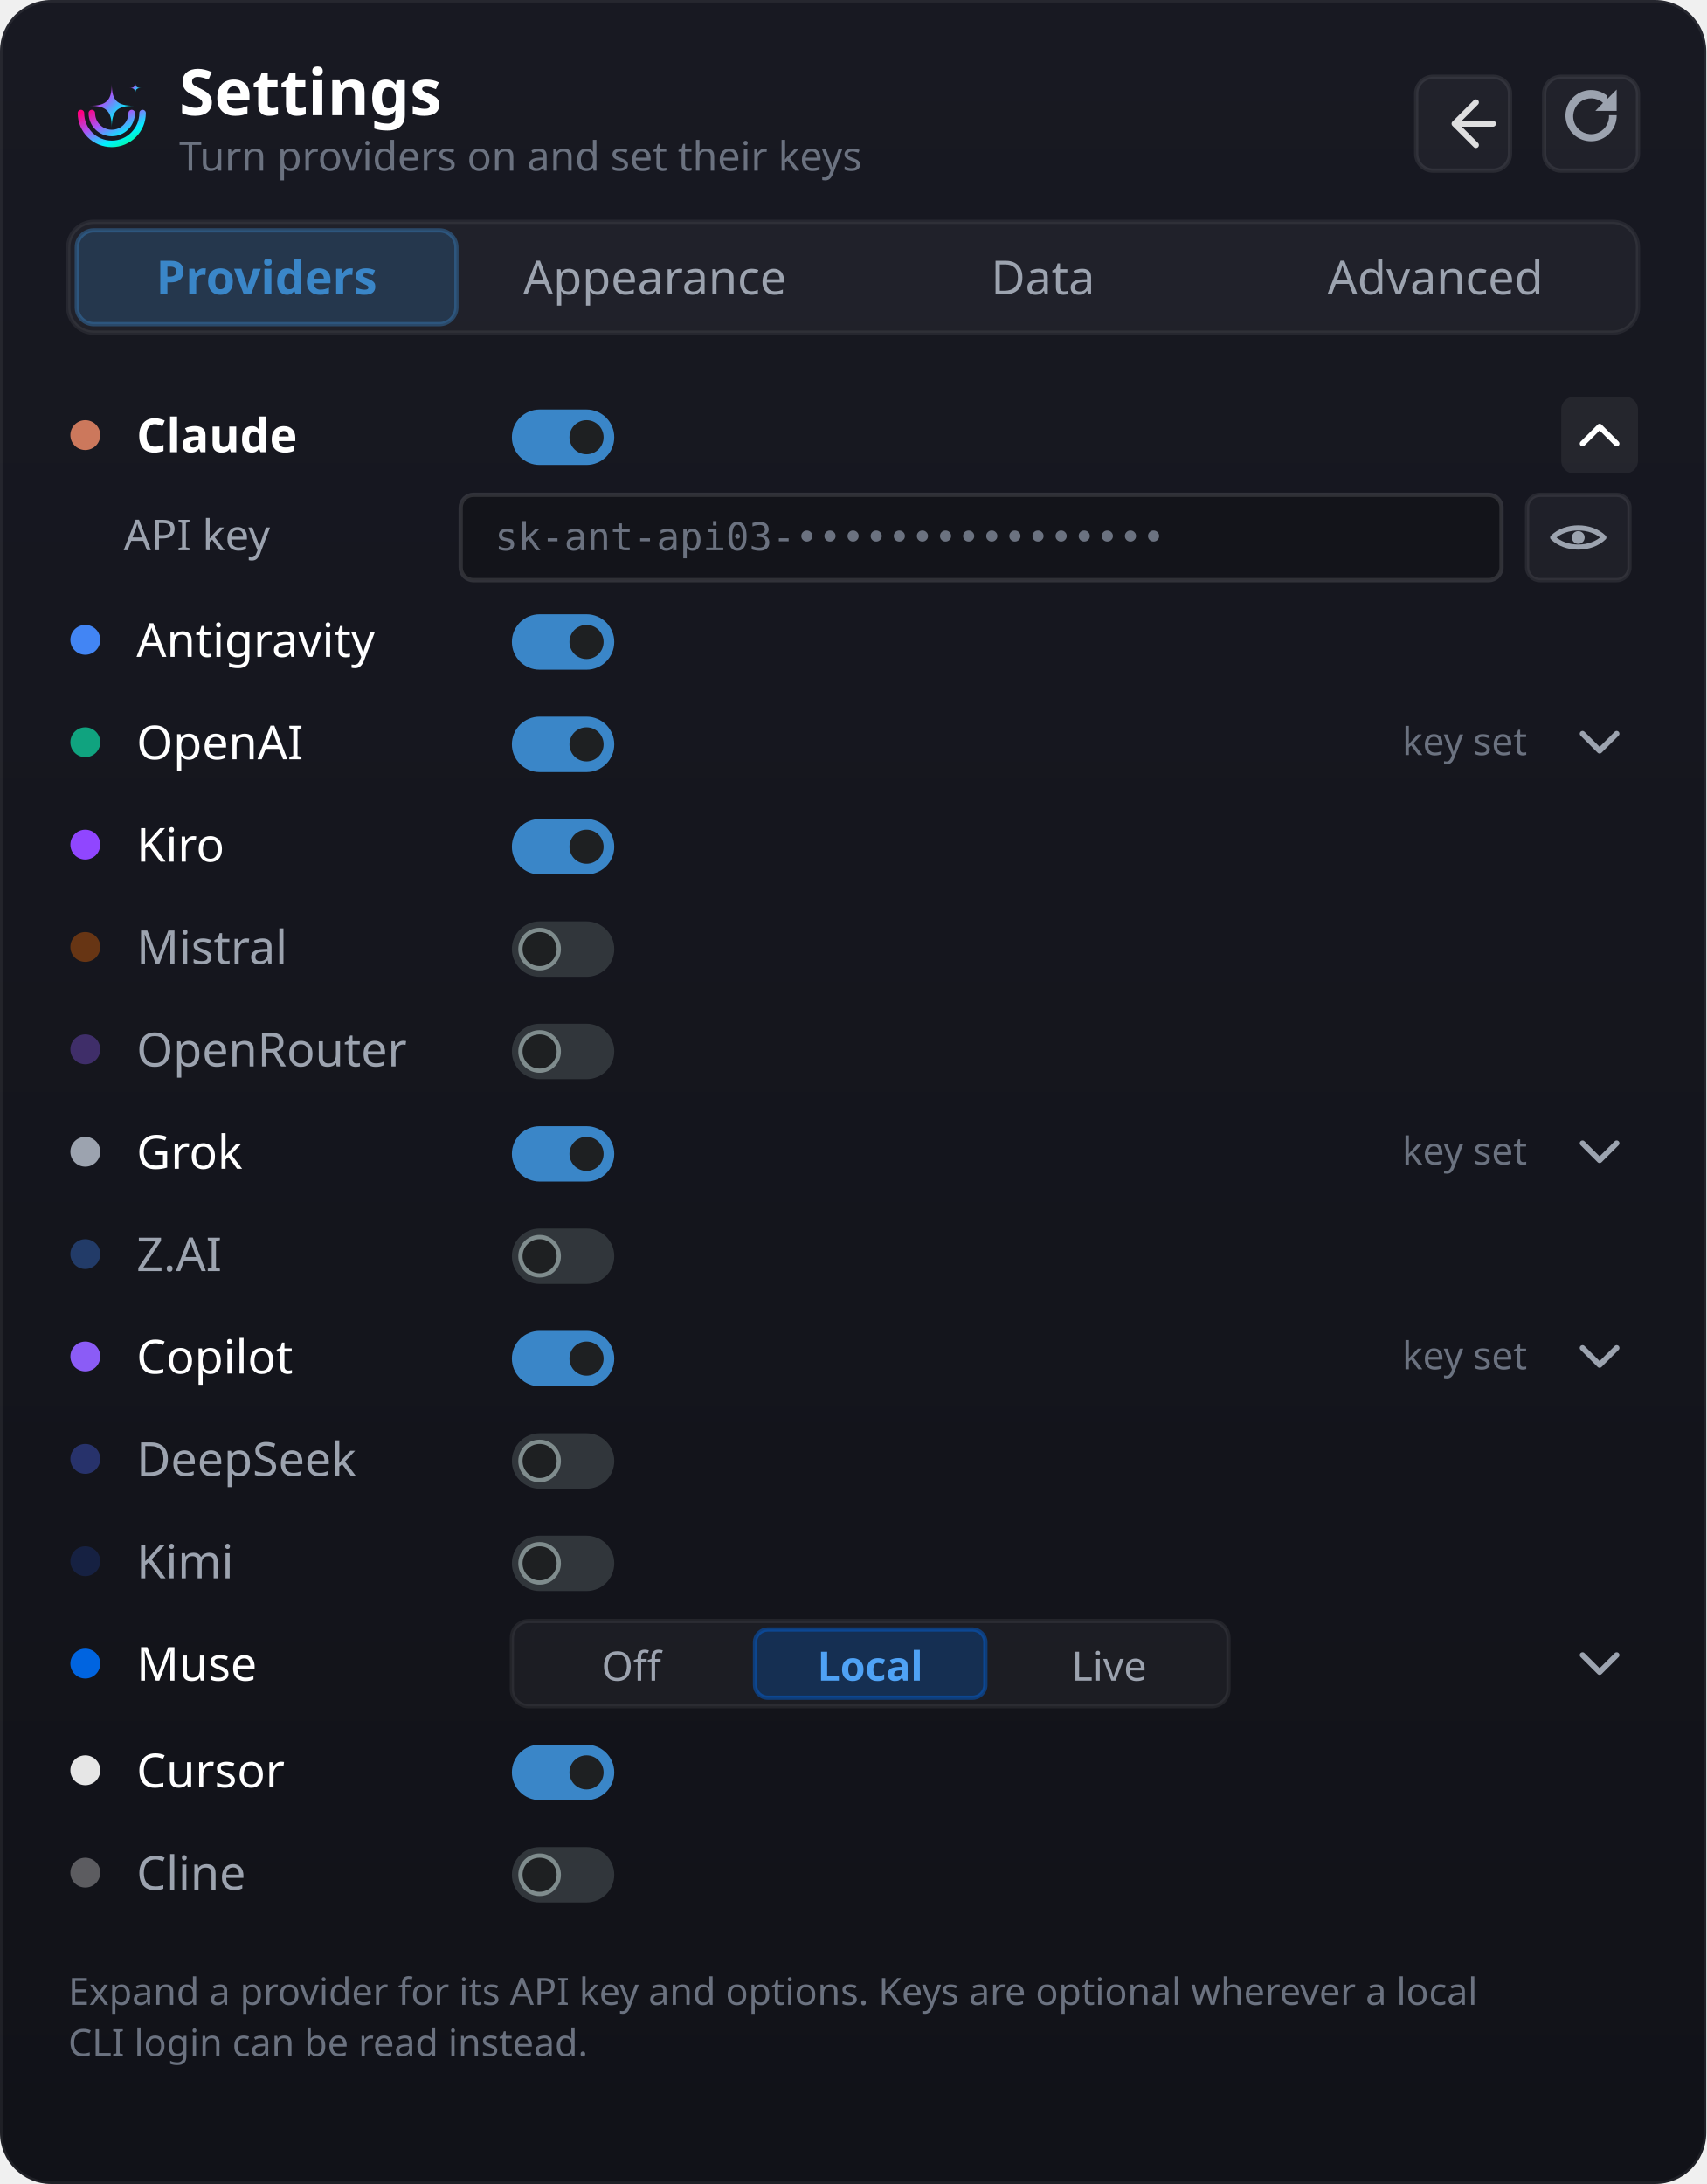
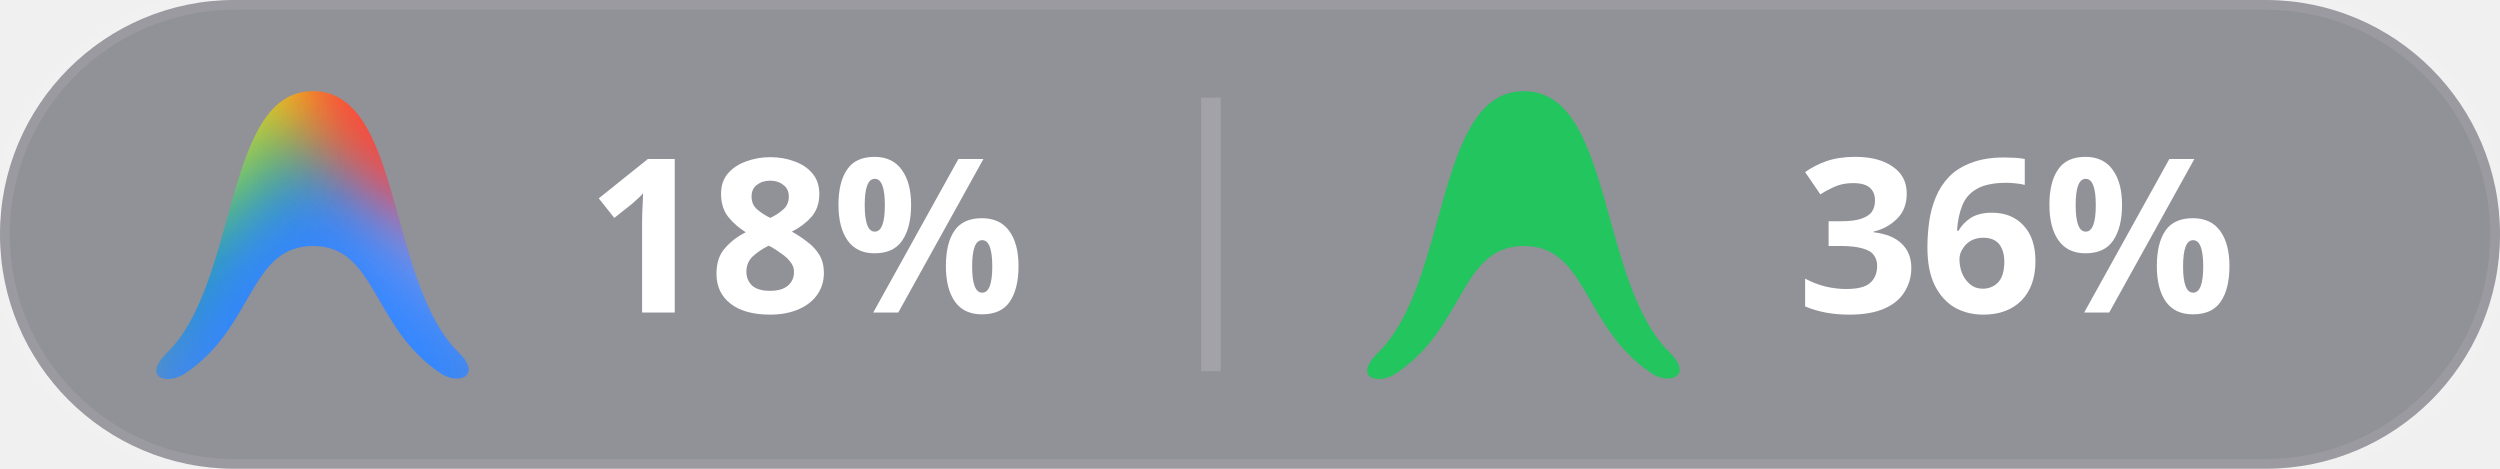
- <svg xmlns="http://www.w3.org/2000/svg" viewBox="0 0 400 512" width="400" height="512">
+ <svg xmlns="http://www.w3.org/2000/svg" viewBox="0 0 128 24" width="128" height="24">
  <defs>
    <g id="icon-antigravity">
      <mask height="23" id="lobe-icons-antigravity-0-_R_0_" maskUnits="userSpaceOnUse" width="24" x="0" y="1">
        <path d="M21.751 22.607c1.34 1.005 3.35.335 1.508-1.508C17.73 15.74 18.904 1 12.037 1 5.17 1 6.342 15.74.815 21.1c-2.01 2.009.167 2.511 1.507 1.506 5.192-3.517 4.857-9.714 9.715-9.714 4.857 0 4.522 6.197 9.714 9.715z" fill="#fff" />
      </mask>
      <g mask="url(#lobe-icons-antigravity-0-_R_0_)">
        <g filter="url(#lobe-icons-antigravity-1-_R_0_)">
          <path d="M-1.018-3.992c-.408 3.591 2.686 6.89 6.91 7.37 4.225.48 7.98-2.043 8.387-5.633.408-3.59-2.686-6.89-6.91-7.37-4.225-.479-7.98 2.043-8.387 5.633z" fill="#FFE432" />
        </g>
        <g filter="url(#lobe-icons-antigravity-2-_R_0_)">
          <path d="M15.269 7.747c1.058 4.557 5.691 7.374 10.348 6.293 4.657-1.082 7.575-5.653 6.516-10.21-1.058-4.556-5.691-7.374-10.348-6.292-4.657 1.082-7.575 5.653-6.516 10.21z" fill="#FC413D" />
        </g>
        <g filter="url(#lobe-icons-antigravity-3-_R_0_)">
          <path d="M-12.443 10.804c1.338 4.703 7.36 7.11 13.453 5.378 6.092-1.733 9.947-6.95 8.61-11.652C8.282-.173 2.26-2.58-3.833-.848-9.925.884-13.78 6.1-12.443 10.804z" fill="#00B95C" />
        </g>
        <g filter="url(#lobe-icons-antigravity-4-_R_0_)">
          <path d="M-12.443 10.804c1.338 4.703 7.36 7.11 13.453 5.378 6.092-1.733 9.947-6.95 8.61-11.652C8.282-.173 2.26-2.58-3.833-.848-9.925.884-13.78 6.1-12.443 10.804z" fill="#00B95C" />
        </g>
        <g filter="url(#lobe-icons-antigravity-5-_R_0_)">
          <path d="M-7.608 14.703c3.352 3.424 9.126 3.208 12.896-.483 3.77-3.69 4.108-9.459.756-12.883C2.69-2.087-3.083-1.871-6.853 1.82c-3.77 3.69-4.108 9.458-.755 12.883z" fill="#00B95C" />
        </g>
        <g filter="url(#lobe-icons-antigravity-6-_R_0_)">
          <path d="M9.932 27.617c1.04 4.482 5.384 7.303 9.7 6.3 4.316-1.002 6.971-5.448 5.93-9.93-1.04-4.483-5.384-7.304-9.7-6.301-4.316 1.002-6.971 5.448-5.93 9.93z" fill="#3186FF" />
        </g>
        <g filter="url(#lobe-icons-antigravity-7-_R_0_)">
          <path d="M2.572-8.185C.392-3.329 2.778 2.472 7.9 4.771c5.122 2.3 11.042.227 13.222-4.63 2.18-4.855-.205-10.656-5.327-12.955-5.122-2.3-11.042-.227-13.222 4.63z" fill="#FBBC04" />
        </g>
        <g filter="url(#lobe-icons-antigravity-8-_R_0_)">
          <path d="M-3.267 38.686c-5.277-2.072 3.742-19.117 5.984-24.83 2.243-5.712 8.34-8.664 13.616-6.592 5.278 2.071 11.533 13.482 9.29 19.195-2.242 5.713-23.613 14.298-28.89 12.227z" fill="#3186FF" />
        </g>
        <g filter="url(#lobe-icons-antigravity-9-_R_0_)">
          <path d="M28.71 17.471c-1.413 1.649-5.1.808-8.236-1.878-3.135-2.687-4.531-6.201-3.118-7.85 1.412-1.649 5.1-.808 8.235 1.878s4.532 6.2 3.119 7.85z" fill="#749BFF" />
        </g>
        <g filter="url(#lobe-icons-antigravity-10-_R_0_)">
          <path d="M18.163 9.077c5.81 3.93 12.502 4.19 14.946.577 2.443-3.612-.287-9.727-6.098-13.658-5.81-3.931-12.502-4.19-14.946-.577-2.443 3.612.287 9.727 6.098 13.658z" fill="#FC413D" />
        </g>
        <g filter="url(#lobe-icons-antigravity-11-_R_0_)">
          <path d="M-.915 2.684c-1.44 3.473-.97 6.967 1.05 7.804 2.02.837 4.824-1.3 6.264-4.772 1.44-3.473.97-6.967-1.05-7.804-2.02-.837-4.824 1.3-6.264 4.772z" fill="#FFEE48" />
        </g>
      </g>
      <defs>
        <filter color-interpolation-filters="sRGB" filterUnits="userSpaceOnUse" height="17.587" id="lobe-icons-antigravity-1-_R_0_" width="19.838" x="-3.288" y="-11.917">
          <feFlood flood-opacity="0" result="BackgroundImageFix" />
          <feBlend in="SourceGraphic" in2="BackgroundImageFix" result="shape" />
          <feGaussianBlur result="effect1_foregroundBlur_977_115" stdDeviation="1.117" />
        </filter>
        <filter color-interpolation-filters="sRGB" filterUnits="userSpaceOnUse" height="38.565" id="lobe-icons-antigravity-2-_R_0_" width="38.9" x="4.251" y="-13.493">
          <feFlood flood-opacity="0" result="BackgroundImageFix" />
          <feBlend in="SourceGraphic" in2="BackgroundImageFix" result="shape" />
          <feGaussianBlur result="effect1_foregroundBlur_977_115" stdDeviation="5.4" />
        </filter>
        <filter color-interpolation-filters="sRGB" filterUnits="userSpaceOnUse" height="36.517" id="lobe-icons-antigravity-3-_R_0_" width="40.955" x="-21.889" y="-10.592">
          <feFlood flood-opacity="0" result="BackgroundImageFix" />
          <feBlend in="SourceGraphic" in2="BackgroundImageFix" result="shape" />
          <feGaussianBlur result="effect1_foregroundBlur_977_115" stdDeviation="4.591" />
        </filter>
        <filter color-interpolation-filters="sRGB" filterUnits="userSpaceOnUse" height="36.517" id="lobe-icons-antigravity-4-_R_0_" width="40.955" x="-21.889" y="-10.592">
          <feFlood flood-opacity="0" result="BackgroundImageFix" />
          <feBlend in="SourceGraphic" in2="BackgroundImageFix" result="shape" />
          <feGaussianBlur result="effect1_foregroundBlur_977_115" stdDeviation="4.591" />
        </filter>
        <filter color-interpolation-filters="sRGB" filterUnits="userSpaceOnUse" height="36.595" id="lobe-icons-antigravity-5-_R_0_" width="36.632" x="-19.099" y="-10.278">
          <feFlood flood-opacity="0" result="BackgroundImageFix" />
          <feBlend in="SourceGraphic" in2="BackgroundImageFix" result="shape" />
          <feGaussianBlur result="effect1_foregroundBlur_977_115" stdDeviation="4.591" />
        </filter>
        <filter color-interpolation-filters="sRGB" filterUnits="userSpaceOnUse" height="34.087" id="lobe-icons-antigravity-6-_R_0_" width="33.533" x=".981" y="8.758">
          <feFlood flood-opacity="0" result="BackgroundImageFix" />
          <feBlend in="SourceGraphic" in2="BackgroundImageFix" result="shape" />
          <feGaussianBlur result="effect1_foregroundBlur_977_115" stdDeviation="4.363" />
        </filter>
        <filter color-interpolation-filters="sRGB" filterUnits="userSpaceOnUse" height="35.276" id="lobe-icons-antigravity-7-_R_0_" width="35.978" x="-6.143" y="-21.659">
          <feFlood flood-opacity="0" result="BackgroundImageFix" />
          <feBlend in="SourceGraphic" in2="BackgroundImageFix" result="shape" />
          <feGaussianBlur result="effect1_foregroundBlur_977_115" stdDeviation="3.954" />
        </filter>
        <filter color-interpolation-filters="sRGB" filterUnits="userSpaceOnUse" height="46.523" id="lobe-icons-antigravity-8-_R_0_" width="45.114" x="-11.96" y="-.46">
          <feFlood flood-opacity="0" result="BackgroundImageFix" />
          <feBlend in="SourceGraphic" in2="BackgroundImageFix" result="shape" />
          <feGaussianBlur result="effect1_foregroundBlur_977_115" stdDeviation="3.531" />
        </filter>
        <filter color-interpolation-filters="sRGB" filterUnits="userSpaceOnUse" height="24.054" id="lobe-icons-antigravity-9-_R_0_" width="25.094" x="10.485" y=".58">
          <feFlood flood-opacity="0" result="BackgroundImageFix" />
          <feBlend in="SourceGraphic" in2="BackgroundImageFix" result="shape" />
          <feGaussianBlur result="effect1_foregroundBlur_977_115" stdDeviation="3.159" />
        </filter>
        <filter color-interpolation-filters="sRGB" filterUnits="userSpaceOnUse" height="30.007" id="lobe-icons-antigravity-10-_R_0_" width="33.508" x="5.833" y="-12.467">
          <feFlood flood-opacity="0" result="BackgroundImageFix" />
          <feBlend in="SourceGraphic" in2="BackgroundImageFix" result="shape" />
          <feGaussianBlur result="effect1_foregroundBlur_977_115" stdDeviation="2.669" />
        </filter>
        <filter color-interpolation-filters="sRGB" filterUnits="userSpaceOnUse" height="26.151" id="lobe-icons-antigravity-11-_R_0_" width="22.194" x="-8.355" y="-8.876">
          <feFlood flood-opacity="0" result="BackgroundImageFix" />
          <feBlend in="SourceGraphic" in2="BackgroundImageFix" result="shape" />
          <feGaussianBlur result="effect1_foregroundBlur_977_115" stdDeviation="3.303" />
        </filter>
      </defs>
    </g>
    <g id="icon-claude">
      <path d="M4.709 15.955l4.72-2.647.08-.23-.08-.128H9.2l-.79-.048-2.698-.073-2.339-.097-2.266-.122-.571-.121L0 11.784l.055-.352.48-.321.686.06 1.52.103 2.278.158 1.652.097 2.449.255h.389l.055-.157-.134-.098-.103-.097-2.358-1.596-2.552-1.688-1.336-.972-.724-.491-.364-.462-.158-1.008.656-.722.881.06.225.061.893.686 1.908 1.476 2.491 1.833.365.304.145-.103.019-.073-.164-.274-1.355-2.446-1.446-2.49-.644-1.032-.17-.619a2.97 2.97 0 01-.104-.729L6.283.134 6.696 0l.996.134.42.364.62 1.414 1.002 2.229 1.555 3.03.456.898.243.832.091.255h.158V9.01l.128-1.706.237-2.095.23-2.695.08-.76.376-.91.747-.492.584.28.48.685-.067.444-.286 1.851-.559 2.903-.364 1.942h.212l.243-.242.985-1.306 1.652-2.064.73-.82.85-.904.547-.431h1.033l.76 1.129-.34 1.166-1.064 1.347-.881 1.142-1.264 1.7-.79 1.36.073.11.188-.02 2.856-.606 1.543-.28 1.841-.315.833.388.091.395-.328.807-1.969.486-2.309.462-3.439.813-.042.03.049.061 1.549.146.662.036h1.622l3.02.225.79.522.474.638-.079.485-1.215.62-1.64-.389-3.829-.91-1.312-.329h-.182v.11l1.093 1.068 2.006 1.81 2.509 2.33.127.578-.322.455-.34-.049-2.205-1.657-.851-.747-1.926-1.62h-.128v.17l.444.649 2.345 3.521.122 1.08-.17.353-.608.213-.668-.122-1.374-1.925-1.415-2.167-1.143-1.943-.14.08-.674 7.254-.316.37-.729.28-.607-.461-.322-.747.322-1.476.389-1.924.315-1.53.286-1.9.17-.632-.012-.042-.14.018-1.434 1.967-2.18 2.945-1.726 1.845-.414.164-.717-.37.067-.662.401-.589 2.388-3.036 1.44-1.882.93-1.086-.006-.158h-.055L4.132 18.56l-1.13.146-.487-.456.061-.746.231-.243 1.908-1.312-.006.006z" fill="#D97757" fill-rule="nonzero" />
    </g>
    <g id="icon-cline" fill="#e6e6e6" fill-rule="evenodd">
      <path d="M17.035 3.991c2.75 0 4.98 2.24 4.98 5.003v1.667l1.45 2.896a1.01 1.01 0 01-.002.909l-1.448 2.864v1.668c0 2.762-2.23 5.002-4.98 5.002H7.074c-2.751 0-4.98-2.24-4.98-5.002V17.33l-1.48-2.855a1.01 1.01 0 01-.003-.927l1.482-2.887V8.994c0-2.763 2.23-5.003 4.98-5.003h9.962zM8.265 9.6a2.274 2.274 0 00-2.274 2.274v4.042a2.274 2.274 0 004.547 0v-4.042A2.274 2.274 0 008.265 9.6zm7.326 0a2.274 2.274 0 00-2.274 2.274v4.042a2.274 2.274 0 104.548 0v-4.042A2.274 2.274 0 0015.59 9.6z" />
      <path d="M12.054 5.558a2.779 2.779 0 100-5.558 2.779 2.779 0 000 5.558z" />
    </g>
    <g id="icon-copilot" fill="#8b5cf6" fill-rule="evenodd">
      <path d="M19.245 5.364c1.322 1.36 1.877 3.216 2.11 5.817.622 0 1.2.135 1.592.654l.73.964c.21.278.323.61.323.955v2.62c0 .339-.173.669-.453.868C20.239 19.602 16.157 21.5 12 21.5c-4.6 0-9.205-2.583-11.547-4.258-.28-.2-.452-.53-.453-.868v-2.62c0-.345.113-.679.321-.956l.73-.963c.392-.517.974-.654 1.593-.654l.029-.297c.25-2.446.81-4.213 2.082-5.52 2.461-2.54 5.71-2.851 7.146-2.864h.198c1.436.013 4.685.323 7.146 2.864zm-7.244 4.328c-.284 0-.613.016-.962.05-.123.447-.305.85-.57 1.108-1.05 1.023-2.316 1.18-2.994 1.18-.638 0-1.306-.13-1.851-.464-.516.165-1.012.403-1.044.996a65.882 65.882 0 00-.063 2.884l-.002.48c-.002.563-.005 1.126-.013 1.69.002.326.204.63.51.765 2.482 1.102 4.83 1.657 6.99 1.657 2.156 0 4.504-.555 6.985-1.657a.854.854 0 00.51-.766c.03-1.682.006-3.372-.076-5.053-.031-.596-.528-.83-1.046-.996-.546.333-1.212.464-1.85.464-.677 0-1.942-.157-2.993-1.18-.266-.258-.447-.661-.57-1.108-.32-.032-.64-.049-.96-.05zm-2.525 4.013c.539 0 .976.426.976.95v1.753c0 .525-.437.95-.976.95a.964.964 0 01-.976-.95v-1.752c0-.525.437-.951.976-.951zm5 0c.539 0 .976.426.976.95v1.753c0 .525-.437.95-.976.95a.964.964 0 01-.976-.95v-1.752c0-.525.437-.951.976-.951zM7.635 5.087c-1.05.102-1.935.438-2.385.906-.975 1.037-.765 3.668-.21 4.224.405.394 1.17.657 1.995.657h.09c.649-.013 1.785-.176 2.73-1.11.435-.41.705-1.433.675-2.47-.03-.834-.27-1.52-.63-1.813-.39-.336-1.275-.482-2.265-.394zm6.465.394c-.36.292-.6.98-.63 1.813-.03 1.037.24 2.06.675 2.47.968.957 2.136 1.104 2.776 1.11h.044c.825 0 1.59-.263 1.995-.657.555-.556.765-3.187-.21-4.224-.45-.468-1.335-.804-2.385-.906-.99-.088-1.875.058-2.265.394zM12 7.615c-.24 0-.525.015-.84.044.03.16.045.336.06.526l-.001.159a2.94 2.94 0 01-.014.25c.225-.022.425-.027.612-.028h.366c.187 0 .387.006.612.028-.015-.146-.015-.277-.015-.409.015-.19.03-.365.06-.526a9.29 9.29 0 00-.84-.044z" />
    </g>
    <g id="icon-cursor" fill="#e6e6e6" fill-rule="evenodd">
      <path d="M11.503.131L1.891 5.678a.84.84 0 00-.42.726v11.188c0 .3.162.575.42.724l9.609 5.55a1 1 0 00.998 0l9.61-5.55a.84.84 0 00.42-.724V6.404a.84.84 0 00-.42-.726L12.497.131a1.01 1.01 0 00-.996 0M2.657 6.338h18.55c.263 0 .43.287.297.515L12.23 22.918c-.062.107-.229.064-.229-.06V12.335a.59.59 0 00-.295-.51l-9.11-5.257c-.109-.063-.064-.23.061-.23" />
    </g>
    <g id="icon-deepseek">
      <path d="M23.748 4.482c-.254-.124-.364.113-.512.234-.051.039-.094.09-.137.136-.372.397-.806.657-1.373.626-.829-.046-1.537.214-2.163.848-.133-.782-.575-1.248-1.247-1.548-.352-.156-.708-.311-.955-.65-.172-.241-.219-.51-.305-.774-.055-.16-.11-.323-.293-.35-.2-.031-.278.136-.356.276-.313.572-.434 1.202-.422 1.84.027 1.436.633 2.58 1.838 3.393.137.093.172.187.129.323-.082.28-.18.552-.266.833-.055.179-.137.217-.329.14a5.526 5.526 0 01-1.736-1.18c-.857-.828-1.631-1.742-2.597-2.458a11.365 11.365 0 00-.689-.471c-.985-.957.13-1.743.388-1.836.27-.098.093-.432-.779-.428-.872.004-1.67.295-2.687.684a3.055 3.055 0 01-.465.137 9.597 9.597 0 00-2.883-.102c-1.885.21-3.39 1.102-4.497 2.623C.082 8.606-.231 10.684.152 12.85c.403 2.284 1.569 4.175 3.36 5.653 1.858 1.533 3.997 2.284 6.438 2.14 1.482-.085 3.133-.284 4.994-1.86.47.234.962.327 1.78.397.63.059 1.236-.03 1.705-.128.735-.156.684-.837.419-.961-2.155-1.004-1.682-.595-2.113-.926 1.096-1.296 2.746-2.642 3.392-7.003.05-.347.007-.565 0-.845-.004-.17.035-.237.23-.256a4.173 4.173 0 001.545-.475c1.396-.763 1.96-2.015 2.093-3.517.02-.23-.004-.467-.247-.588zM11.581 18c-2.089-1.642-3.102-2.183-3.52-2.16-.392.024-.321.471-.235.763.09.288.207.486.371.739.114.167.192.416-.113.603-.673.416-1.842-.14-1.897-.167-1.361-.802-2.5-1.86-3.301-3.307-.774-1.393-1.224-2.887-1.298-4.482-.02-.386.093-.522.477-.592a4.696 4.696 0 011.529-.039c2.132.312 3.946 1.265 5.468 2.774.868.86 1.525 1.887 2.202 2.891.72 1.066 1.494 2.082 2.48 2.914.348.292.625.514.891.677-.802.09-2.14.11-3.054-.614zm1-6.44a.306.306 0 01.415-.287.302.302 0 01.2.288.306.306 0 01-.31.307.303.303 0 01-.304-.308zm3.11 1.596c-.2.081-.399.151-.59.16a1.245 1.245 0 01-.798-.254c-.274-.23-.47-.358-.552-.758a1.73 1.73 0 01.016-.588c.07-.327-.008-.537-.239-.727-.187-.156-.426-.199-.688-.199a.559.559 0 01-.254-.078c-.11-.054-.2-.19-.114-.358.028-.054.16-.186.192-.21.356-.202.767-.136 1.146.016.352.144.618.408 1.001.782.391.451.462.576.685.914.176.265.336.537.445.848.067.195-.019.354-.25.452z" fill="#4D6BFE" />
    </g>
    <g id="icon-grok" fill="#9ca3af" fill-rule="evenodd">
      <path d="M9.27 15.29l7.978-5.897c.391-.29.95-.177 1.137.272.98 2.369.542 5.215-1.41 7.169-1.951 1.954-4.667 2.382-7.149 1.406l-2.711 1.257c3.889 2.661 8.611 2.003 11.562-.953 2.341-2.344 3.066-5.539 2.388-8.42l.006.007c-.983-4.232.242-5.924 2.75-9.383.06-.082.12-.164.179-.248l-3.301 3.305v-.01L9.267 15.292M7.623 16.723c-2.792-2.67-2.31-6.801.071-9.184 1.761-1.763 4.647-2.483 7.166-1.425l2.705-1.25a7.808 7.808 0 00-1.829-1A8.975 8.975 0 005.984 5.83c-2.533 2.536-3.33 6.436-1.962 9.764 1.022 2.487-.653 4.246-2.34 6.022-.599.63-1.199 1.259-1.682 1.925l7.62-6.815" />
    </g>
    <g id="icon-kimi" fill="#1e3a8a" fill-rule="evenodd">
      <path d="M21.846 0a1.923 1.923 0 110 3.846H20.15a.226.226 0 01-.227-.226V1.923C19.923.861 20.784 0 21.846 0z" />
      <path d="M11.065 11.199l7.257-7.2c.137-.136.06-.41-.116-.41H14.3a.164.164 0 00-.117.051l-7.82 7.756c-.122.12-.302.013-.302-.179V3.82c0-.127-.083-.23-.185-.23H3.186c-.103 0-.186.103-.186.23V19.77c0 .128.083.23.186.23h2.69c.103 0 .186-.102.186-.23v-3.25c0-.069.025-.135.069-.178l2.424-2.406a.158.158 0 01.205-.023l6.484 4.772a7.677 7.677 0 003.453 1.283c.108.012.2-.095.2-.23v-3.06c0-.117-.07-.212-.164-.227a5.028 5.028 0 01-2.027-.807l-5.613-4.064c-.117-.078-.132-.279-.028-.381z" />
    </g>
    <g id="icon-kiro">
      <path d="M18.8 0H5.2A5.2 5.2 0 000 5.2v13.6A5.2 5.2 0 005.2 24h13.6a5.2 5.2 0 005.2-5.2V5.2A5.2 5.2 0 0018.8 0z" fill="#9046FF" />
      <path d="M7.97 16.376c-1.644 3.642 1.86 4.556 4.443 2.424.76 2.39 3.608.607 4.631-1.247 2.251-4.084 1.342-8.249 1.108-9.108-1.6-5.859-9.6-5.869-10.976.03-.323 1.033-.328 2.206-.507 3.423-.09.617-.16 1.009-.393 1.655-.139.373-.323.7-.62 1.257-.458.865-.264 2.53 2.101 1.665l.224-.1h-.01l-.001.001z" fill="#fff" />
      <path d="M12.722 10.985c-.656 0-.755-.785-.755-1.252 0-.423.074-.756.218-.97a.61.61 0 01.537-.283c.229 0 .428.095.567.289.159.218.243.55.243.964 0 .785-.303 1.252-.805 1.252h-.005zm2.703 0c-.656 0-.755-.785-.755-1.252 0-.423.074-.756.219-.97a.61.61 0 01.536-.283c.229 0 .428.095.567.289.159.218.243.55.243.964 0 .785-.303 1.252-.805 1.252h-.005z" fill="#000" />
    </g>
    <g id="icon-mistral">
      <path d="M3.428 3.4h3.429v3.428H3.428V3.4zm13.714 0h3.43v3.428h-3.43V3.4z" fill="gold" />
      <path d="M3.428 6.828h6.857v3.429H3.429V6.828zm10.286 0h6.857v3.429h-6.857V6.828z" fill="#FFAF00" />
      <path d="M3.428 10.258h17.144v3.428H3.428v-3.428z" fill="#FF8205" />
      <path d="M3.428 13.686h3.429v3.428H3.428v-3.428zm6.858 0h3.429v3.428h-3.429v-3.428zm6.856 0h3.43v3.428h-3.43v-3.428z" fill="#FA500F" />
      <path d="M0 17.114h10.286v3.429H0v-3.429zm13.714 0H24v3.429H13.714v-3.429z" fill="#E10500" />
    </g>
    <g id="icon-muse" fill="none">
      <path d="M12 12c-1.5-2.3-3.2-3.6-5.2-3.6-2.5 0-4.3 1.7-4.3 3.6s1.8 3.6 4.3 3.6c2 0 3.7-1.3 5.2-3.6zm0 0c1.5 2.3 3.2 3.6 5.2 3.6 2.5 0 4.3-1.7 4.3-3.6s-1.8-3.6-4.3-3.6c-2 0-3.7 1.3-5.2 3.6z" stroke="#0064e0" stroke-linecap="round" stroke-linejoin="round" stroke-width="2.4" />
    </g>
    <g id="icon-openai" fill="#10a37f" fill-rule="evenodd">
      <path d="M21.55 10.004a5.416 5.416 0 00-.478-4.501c-1.217-2.09-3.662-3.166-6.05-2.66A5.59 5.59 0 0010.831 1C8.39.995 6.224 2.546 5.473 4.838A5.553 5.553 0 001.76 7.496a5.487 5.487 0 00.691 6.5 5.416 5.416 0 00.477 4.502c1.217 2.09 3.662 3.165 6.05 2.66A5.586 5.586 0 0013.168 23c2.443.006 4.61-1.546 5.361-3.84a5.553 5.553 0 003.715-2.66 5.488 5.488 0 00-.693-6.497v.001zm-8.381 11.558a4.199 4.199 0 01-2.675-.954c.034-.018.093-.05.132-.074l4.44-2.53a.71.71 0 00.364-.623v-6.176l1.877 1.069c.02.01.033.029.036.05v5.115c-.003 2.274-1.87 4.118-4.174 4.123zM4.192 17.78a4.059 4.059 0 01-.498-2.763c.032.02.09.055.131.078l4.44 2.53c.225.13.504.13.73 0l5.42-3.088v2.138a.068.068 0 01-.027.057L9.9 19.288c-1.999 1.136-4.552.46-5.707-1.51h-.001zM3.023 8.216A4.15 4.15 0 015.198 6.41l-.002.151v5.06a.711.711 0 00.364.624l5.42 3.087-1.876 1.07a.067.067 0 01-.063.005l-4.489-2.559c-1.995-1.14-2.679-3.658-1.53-5.63h.001zm15.417 3.54l-5.42-3.088L14.896 7.6a.067.067 0 01.063-.006l4.489 2.557c1.998 1.14 2.683 3.662 1.529 5.633a4.163 4.163 0 01-2.174 1.807V12.38a.71.71 0 00-.363-.623zm1.867-2.773a6.04 6.04 0 00-.132-.078l-4.44-2.53a.731.731 0 00-.729 0l-5.42 3.088V7.325a.068.068 0 01.027-.057L14.1 4.713c2-1.137 4.555-.46 5.707 1.513.487.833.664 1.809.499 2.757h.001zm-11.741 3.81l-1.877-1.068a.065.065 0 01-.036-.051V6.559c.001-2.277 1.873-4.122 4.181-4.12.976 0 1.92.338 2.671.954-.034.018-.092.05-.131.073l-4.44 2.53a.71.71 0 00-.365.623l-.003 6.173v.002zm1.02-2.168L12 9.25l2.414 1.375v2.75L12 14.75l-2.415-1.375v-2.75z" />
    </g>
    <g id="icon-openrouter" fill="#8b5cf6" fill-rule="evenodd">
      <path d="M16.804 1.957l7.22 4.105v.087L16.73 10.21l.017-2.117-.821-.03c-1.059-.028-1.611.002-2.268.11-1.064.175-2.038.577-3.147 1.352L8.345 11.03c-.284.195-.495.336-.68.455l-.515.322-.397.234.385.23.53.338c.476.314 1.17.796 2.701 1.866 1.11.775 2.083 1.177 3.147 1.352l.3.045c.694.091 1.375.094 2.825.033l.022-2.159 7.22 4.105v.087L16.589 22l.014-1.862-.635.022c-1.386.042-2.137.002-3.138-.162-1.694-.28-3.26-.926-4.881-2.059l-2.158-1.5a21.997 21.997 0 00-.755-.498l-.467-.28a55.927 55.927 0 00-.76-.43C2.908 14.73.563 14.116 0 14.116V9.888l.14.004c.564-.007 2.91-.622 3.809-1.124l1.016-.58.438-.274c.428-.28 1.072-.726 2.686-1.853 1.621-1.133 3.186-1.78 4.881-2.059 1.152-.19 1.974-.213 3.814-.138l.02-1.907z" />
    </g>
    <g id="icon-zai" fill="#3b82f6" fill-rule="evenodd">
      <path d="M12.105 2L9.927 4.953H.653L2.83 2h9.276zM23.254 19.048L21.078 22h-9.242l2.174-2.952h9.244zM24 2L9.264 22H0L14.736 2H24z" />
    </g>
    <linearGradient id="bgGrad" x1="0" y1="0" x2="0" y2="1">
      <stop offset="0%" stop-color="#181922" />
      <stop offset="100%" stop-color="#111218" />
    </linearGradient>
    <linearGradient id="sessionGrad" x1="0" y1="0" x2="1" y2="0">
      <stop offset="0%" stop-color="#e87272" />
      <stop offset="100%" stop-color="#e05252" />
    </linearGradient>
    <linearGradient id="weeklyGrad" x1="0" y1="0" x2="1" y2="0">
      <stop offset="0%" stop-color="#f7bc50" />
      <stop offset="100%" stop-color="#f5a623" />
    </linearGradient>
    <linearGradient id="blueGrad" x1="0" y1="0" x2="1" y2="0">
      <stop offset="0%" stop-color="#60a5fa" />
      <stop offset="100%" stop-color="#3b82f6" />
    </linearGradient>
    <linearGradient id="greenGrad" x1="0" y1="0" x2="1" y2="0">
      <stop offset="0%" stop-color="#34d399" />
      <stop offset="100%" stop-color="#10a37f" />
    </linearGradient>
    <linearGradient id="epic-gradient" x1="0%" y1="0%" x2="100%" y2="100%">
      <stop offset="0%" stop-color="#ff007f" />
      <stop offset="35%" stop-color="#a855f7" />
      <stop offset="70%" stop-color="#00f0ff" />
      <stop offset="100%" stop-color="#00ff7f" />
    </linearGradient>
    <linearGradient id="accentAreaGrad" x1="0" y1="0" x2="0" y2="1">
      <stop offset="0%" stop-color="#cc785c" stop-opacity="0.35" />
      <stop offset="60%" stop-color="#cc785c" stop-opacity="0.10" />
      <stop offset="100%" stop-color="#cc785c" stop-opacity="0.0" />
    </linearGradient>
    <g id="switch-on">
      <rect width="24" height="13" rx="6.5" fill="#3a86c8" />
      <circle cx="17.5" cy="6.5" r="4.5" fill="#1e2022" stroke="#3a86c8" stroke-width="1" />
    </g>
    <g id="switch-off">
      <rect width="24" height="13" rx="6.5" fill="#31363b" />
      <circle cx="6.5" cy="6.5" r="4.5" fill="#1e2022" stroke="#7f8c8d" stroke-width="1" />
    </g>
    <g id="chevron-down">
      <rect width="18" height="18" rx="3" fill="transparent" />
      <path d="M 5,7 L 9,11 L 13,7" fill="none" stroke="#9ca3af" stroke-width="1.3" stroke-linecap="round" stroke-linejoin="round" />
    </g>
    <g id="chevron-up">
      <rect width="18" height="18" rx="3" fill="#ffffff" fill-opacity="0.06" />
      <path d="M 5,11 L 9,7 L 13,11" fill="none" stroke="#ffffff" stroke-width="1.3" stroke-linecap="round" stroke-linejoin="round" />
    </g>
    <g id="eye-icon">
      <path d="M 0,3 C 3,0 9,0 12,3 C 9,6 3,6 0,3 Z" fill="none" stroke="#9ca3af" stroke-width="1.2" stroke-linejoin="round" />
      <circle cx="6" cy="3" r="1.5" fill="#9ca3af" />
    </g>
  </defs>
-   <rect width="400" height="512" rx="12" fill="url(#bgGrad)" />
-   <rect width="400" height="512" rx="12" fill="none" stroke="#ffffff" stroke-opacity="0.06" stroke-width="1.2" />
-   <g transform="translate(16, 16)">
-     <g transform="translate(0, 2) scale(0.85)">
-       <path d="M 3.5,10 A 8.5,8.5 0 0,0 20.5,10 M 6.5,10 A 5.5,5.5 0 0,0 17.5,10" fill="none" stroke="url(#epic-gradient)" stroke-width="1.8" stroke-linecap="round" />
-       <path d="M 12,2 C 12,6.5 13.5,8 18,8 C 13.5,8 12,9.5 12,14 C 12,9.5 10.5,8 6,8 C 10.5,8 12,6.5 12,2 Z" fill="url(#epic-gradient)" />
-       <path d="M 18.5,1.5 C 18.5,2.7 18.9,3.1 20.1,3.1 C 18.9,3.1 18.5,3.5 18.5,4.7 C 18.5,3.5 18.1,3.1 16.9,3.1 C 18.1,3.1 18.5,2.7 18.5,1.5 Z" fill="url(#epic-gradient)" />
-     </g>
-     <text x="26" y="11" font-family="system-ui,-apple-system,Segoe UI,Noto Sans,Roboto,sans-serif" font-size="15" font-weight="700" fill="#ffffff">Settings</text>
-     <text x="26" y="24" font-family="system-ui,-apple-system,Segoe UI,Noto Sans,Roboto,sans-serif" font-size="9.5" fill="#6b7280">Turn providers on and set their keys</text>
-     <g transform="translate(316, 2)">
-       <rect width="22" height="22" rx="4" fill="#ffffff" fill-opacity="0.04" stroke="#ffffff" stroke-opacity="0.08" stroke-width="1" />
-       <path d="M14 6l-5 5 5 5M9 11h9" fill="none" stroke="#ffffff" stroke-opacity="0.85" stroke-width="1.4" stroke-linecap="round" stroke-linejoin="round" />
-     </g>
-     <g transform="translate(346, 2)">
-       <rect width="22" height="22" rx="4" fill="#ffffff" fill-opacity="0.04" stroke="#ffffff" stroke-opacity="0.08" stroke-width="1" />
-       <path d="M14.65 4.35A6 6 0 1 0 17 9h-1.8a4.2 4.2 0 1 1-1.4-2.88L12 8h5V3l-2.35 2.35z" fill="#9ca3af" />
-     </g>
+   <rect width="128" height="24" rx="12" fill="#1e1e2e" fill-opacity="0.45" stroke="#ffffff" stroke-opacity="0.08" stroke-width="1" />
+   <g transform="translate(8, 4)">
+     <g transform="translate(0, 0) scale(0.6667)" opacity="1">
+       <use href="#icon-antigravity" />
+     </g>
+     <text x="22" y="12" font-family="system-ui,-apple-system,Segoe UI,Noto Sans,Roboto,sans-serif" font-size="11" font-weight="700" fill="#ffffff">18%</text>
  </g>
-   <g transform="translate(16, 52)">
-     <rect width="368" height="26" rx="6" fill="#ffffff" fill-opacity="0.04" stroke="#ffffff" stroke-opacity="0.07" stroke-width="1" />
-     <rect x="2" y="2" width="89" height="22" rx="4" fill="#3a86c8" fill-opacity="0.22" stroke="#3a86c8" stroke-opacity="0.4" stroke-width="1" />
-     <text x="46.5" y="17" font-family="system-ui,-apple-system,Segoe UI,Noto Sans,Roboto,sans-serif" font-size="11" font-weight="700" fill="#3a86c8" text-anchor="middle">Providers</text>
-     <text x="137.5" y="17" font-family="system-ui,-apple-system,Segoe UI,Noto Sans,Roboto,sans-serif" font-size="11" fill="#9ca3af" text-anchor="middle">Appearance</text>
-     <text x="228.5" y="17" font-family="system-ui,-apple-system,Segoe UI,Noto Sans,Roboto,sans-serif" font-size="11" fill="#9ca3af" text-anchor="middle">Data</text>
-     <text x="320.5" y="17" font-family="system-ui,-apple-system,Segoe UI,Noto Sans,Roboto,sans-serif" font-size="11" fill="#9ca3af" text-anchor="middle">Advanced</text>
-   </g>
-   <g transform="translate(0, 92)">
-     <circle cx="20" cy="10" r="3.5" fill="#cc785c" />
-     <text x="32" y="14" font-family="system-ui,-apple-system,Segoe UI,Noto Sans,Roboto,sans-serif" font-size="11" font-weight="700" fill="#ffffff">Claude</text>
-     <use href="#switch-on" x="120" y="4" />
-     <use href="#chevron-up" x="366" y="1" />
-     <g transform="translate(0, 23)">
-       <text x="29" y="14" font-family="system-ui,-apple-system,Segoe UI,Noto Sans,Roboto,sans-serif" font-size="10" fill="#9ca3af">API key</text>
-       <rect x="108" y="1" width="244" height="20" rx="3" fill="#13141a" stroke="#ffffff" stroke-opacity="0.12" stroke-width="1" />
-       <text x="116" y="14" font-family="ui-monospace,SFMono-Regular,Menlo,Monaco,Consolas,monospace" font-size="9" fill="#6b7280">sk-ant-api03-••••••••••••••••</text>
-       <rect x="358" y="1" width="24" height="20" rx="3" fill="#ffffff" fill-opacity="0.04" stroke="#ffffff" stroke-opacity="0.08" stroke-width="1" />
-       <use href="#eye-icon" x="364" y="8" />
-     </g>
-   </g>
-   <g transform="translate(0, 140)">
-     <circle cx="20" cy="10" r="3.5" fill="#4285f4" />
-     <text x="32" y="14" font-family="system-ui,-apple-system,Segoe UI,Noto Sans,Roboto,sans-serif" font-size="11" fill="#ffffff">Antigravity</text>
-     <use href="#switch-on" x="120" y="4" />
-   </g>
-   <g transform="translate(0, 164)">
-     <circle cx="20" cy="10" r="3.5" fill="#10a37f" />
-     <text x="32" y="14" font-family="system-ui,-apple-system,Segoe UI,Noto Sans,Roboto,sans-serif" font-size="11" fill="#ffffff">OpenAI</text>
-     <use href="#switch-on" x="120" y="4" />
-     <text x="358" y="13" font-family="system-ui,-apple-system,Segoe UI,Noto Sans,Roboto,sans-serif" font-size="9" fill="#6b7280" text-anchor="end">key set</text>
-     <use href="#chevron-down" x="366" y="1" />
-   </g>
-   <g transform="translate(0, 188)">
-     <circle cx="20" cy="10" r="3.5" fill="#9046FF" />
-     <text x="32" y="14" font-family="system-ui,-apple-system,Segoe UI,Noto Sans,Roboto,sans-serif" font-size="11" fill="#ffffff">Kiro</text>
-     <use href="#switch-on" x="120" y="4" />
-   </g>
-   <g transform="translate(0, 212)">
-     <circle cx="20" cy="10" r="3.5" fill="#ff7000" opacity="0.35" />
-     <text x="32" y="14" font-family="system-ui,-apple-system,Segoe UI,Noto Sans,Roboto,sans-serif" font-size="11" fill="#9ca3af">Mistral</text>
-     <use href="#switch-off" x="120" y="4" />
-   </g>
-   <g transform="translate(0, 236)">
-     <circle cx="20" cy="10" r="3.5" fill="#8b5cf6" opacity="0.35" />
-     <text x="32" y="14" font-family="system-ui,-apple-system,Segoe UI,Noto Sans,Roboto,sans-serif" font-size="11" fill="#9ca3af">OpenRouter</text>
-     <use href="#switch-off" x="120" y="4" />
-   </g>
-   <g transform="translate(0, 260)">
-     <circle cx="20" cy="10" r="3.5" fill="#9ca3af" />
-     <text x="32" y="14" font-family="system-ui,-apple-system,Segoe UI,Noto Sans,Roboto,sans-serif" font-size="11" fill="#ffffff">Grok</text>
-     <use href="#switch-on" x="120" y="4" />
-     <text x="358" y="13" font-family="system-ui,-apple-system,Segoe UI,Noto Sans,Roboto,sans-serif" font-size="9" fill="#6b7280" text-anchor="end">key set</text>
-     <use href="#chevron-down" x="366" y="1" />
-   </g>
-   <g transform="translate(0, 284)">
-     <circle cx="20" cy="10" r="3.5" fill="#3b82f6" opacity="0.35" />
-     <text x="32" y="14" font-family="system-ui,-apple-system,Segoe UI,Noto Sans,Roboto,sans-serif" font-size="11" fill="#9ca3af">Z.AI</text>
-     <use href="#switch-off" x="120" y="4" />
-   </g>
-   <g transform="translate(0, 308)">
-     <circle cx="20" cy="10" r="3.5" fill="#8b5cf6" />
-     <text x="32" y="14" font-family="system-ui,-apple-system,Segoe UI,Noto Sans,Roboto,sans-serif" font-size="11" fill="#ffffff">Copilot</text>
-     <use href="#switch-on" x="120" y="4" />
-     <text x="358" y="13" font-family="system-ui,-apple-system,Segoe UI,Noto Sans,Roboto,sans-serif" font-size="9" fill="#6b7280" text-anchor="end">key set</text>
-     <use href="#chevron-down" x="366" y="1" />
-   </g>
-   <g transform="translate(0, 332)">
-     <circle cx="20" cy="10" r="3.5" fill="#4D6BFE" opacity="0.35" />
-     <text x="32" y="14" font-family="system-ui,-apple-system,Segoe UI,Noto Sans,Roboto,sans-serif" font-size="11" fill="#9ca3af">DeepSeek</text>
-     <use href="#switch-off" x="120" y="4" />
-   </g>
-   <g transform="translate(0, 356)">
-     <circle cx="20" cy="10" r="3.5" fill="#1e3a8a" opacity="0.35" />
-     <text x="32" y="14" font-family="system-ui,-apple-system,Segoe UI,Noto Sans,Roboto,sans-serif" font-size="11" fill="#9ca3af">Kimi</text>
-     <use href="#switch-off" x="120" y="4" />
-   </g>
-   <g transform="translate(0, 380)">
-     <circle cx="20" cy="10" r="3.5" fill="#0064e0" />
-     <text x="32" y="14" font-family="system-ui,-apple-system,Segoe UI,Noto Sans,Roboto,sans-serif" font-size="11" fill="#ffffff">Muse</text>
-     <g transform="translate(120, 0)">
-       <rect width="168" height="20" rx="4" fill="#ffffff" fill-opacity="0.04" stroke="#ffffff" stroke-opacity="0.07" stroke-width="1" />
-       <text x="28" y="14" font-family="system-ui,-apple-system,Segoe UI,Noto Sans,Roboto,sans-serif" font-size="9.5" fill="#9ca3af" text-anchor="middle">Off</text>
-       <rect x="57" y="2" width="54" height="16" rx="3" fill="#0064e0" fill-opacity="0.25" stroke="#0064e0" stroke-opacity="0.45" stroke-width="1" />
-       <text x="84" y="14" font-family="system-ui,-apple-system,Segoe UI,Noto Sans,Roboto,sans-serif" font-size="9.5" font-weight="700" fill="#4fa2f5" text-anchor="middle">Local</text>
-       <text x="140" y="14" font-family="system-ui,-apple-system,Segoe UI,Noto Sans,Roboto,sans-serif" font-size="9.5" fill="#9ca3af" text-anchor="middle">Live</text>
-     </g>
-     <use href="#chevron-down" x="366" y="1" />
-   </g>
-   <g transform="translate(0, 405)">
-     <circle cx="20" cy="10" r="3.5" fill="#e6e6e6" />
-     <text x="32" y="14" font-family="system-ui,-apple-system,Segoe UI,Noto Sans,Roboto,sans-serif" font-size="11" fill="#ffffff">Cursor</text>
-     <use href="#switch-on" x="120" y="4" />
-   </g>
-   <g transform="translate(0, 429)">
-     <circle cx="20" cy="10" r="3.5" fill="#e6e6e6" opacity="0.35" />
-     <text x="32" y="14" font-family="system-ui,-apple-system,Segoe UI,Noto Sans,Roboto,sans-serif" font-size="11" fill="#9ca3af">Cline</text>
-     <use href="#switch-off" x="120" y="4" />
-   </g>
-   <g transform="translate(16, 461)">
-     <text x="0" y="9" font-family="system-ui,-apple-system,Segoe UI,Noto Sans,Roboto,sans-serif" font-size="8.8" fill="#6b7280">Expand a provider for its API key and options. Keys are optional wherever a local</text>
-     <text x="0" y="21" font-family="system-ui,-apple-system,Segoe UI,Noto Sans,Roboto,sans-serif" font-size="8.8" fill="#6b7280">CLI login can be read instead.</text>
+   <line x1="62" y1="5" x2="62" y2="19" stroke="#ffffff" stroke-opacity="0.16" stroke-width="1" />
+   <g transform="translate(70, 4)">
+     <g transform="translate(0, 0) scale(0.6667)" opacity="1">
+       <path d="M21.751 22.607c1.34 1.005 3.35.335 1.508-1.508C17.73 15.74 18.904 1 12.037 1 5.17 1 6.342 15.74.815 21.1c-2.01 2.009.167 2.511 1.507 1.506 5.192-3.517 4.857-9.714 9.715-9.714 4.857 0 4.522 6.197 9.714 9.715z" fill="#22c55e" />
+     </g>
+     <text x="22" y="12" font-family="system-ui,-apple-system,Segoe UI,Noto Sans,Roboto,sans-serif" font-size="11" font-weight="700" fill="#ffffff">36%</text>
  </g>
</svg>
